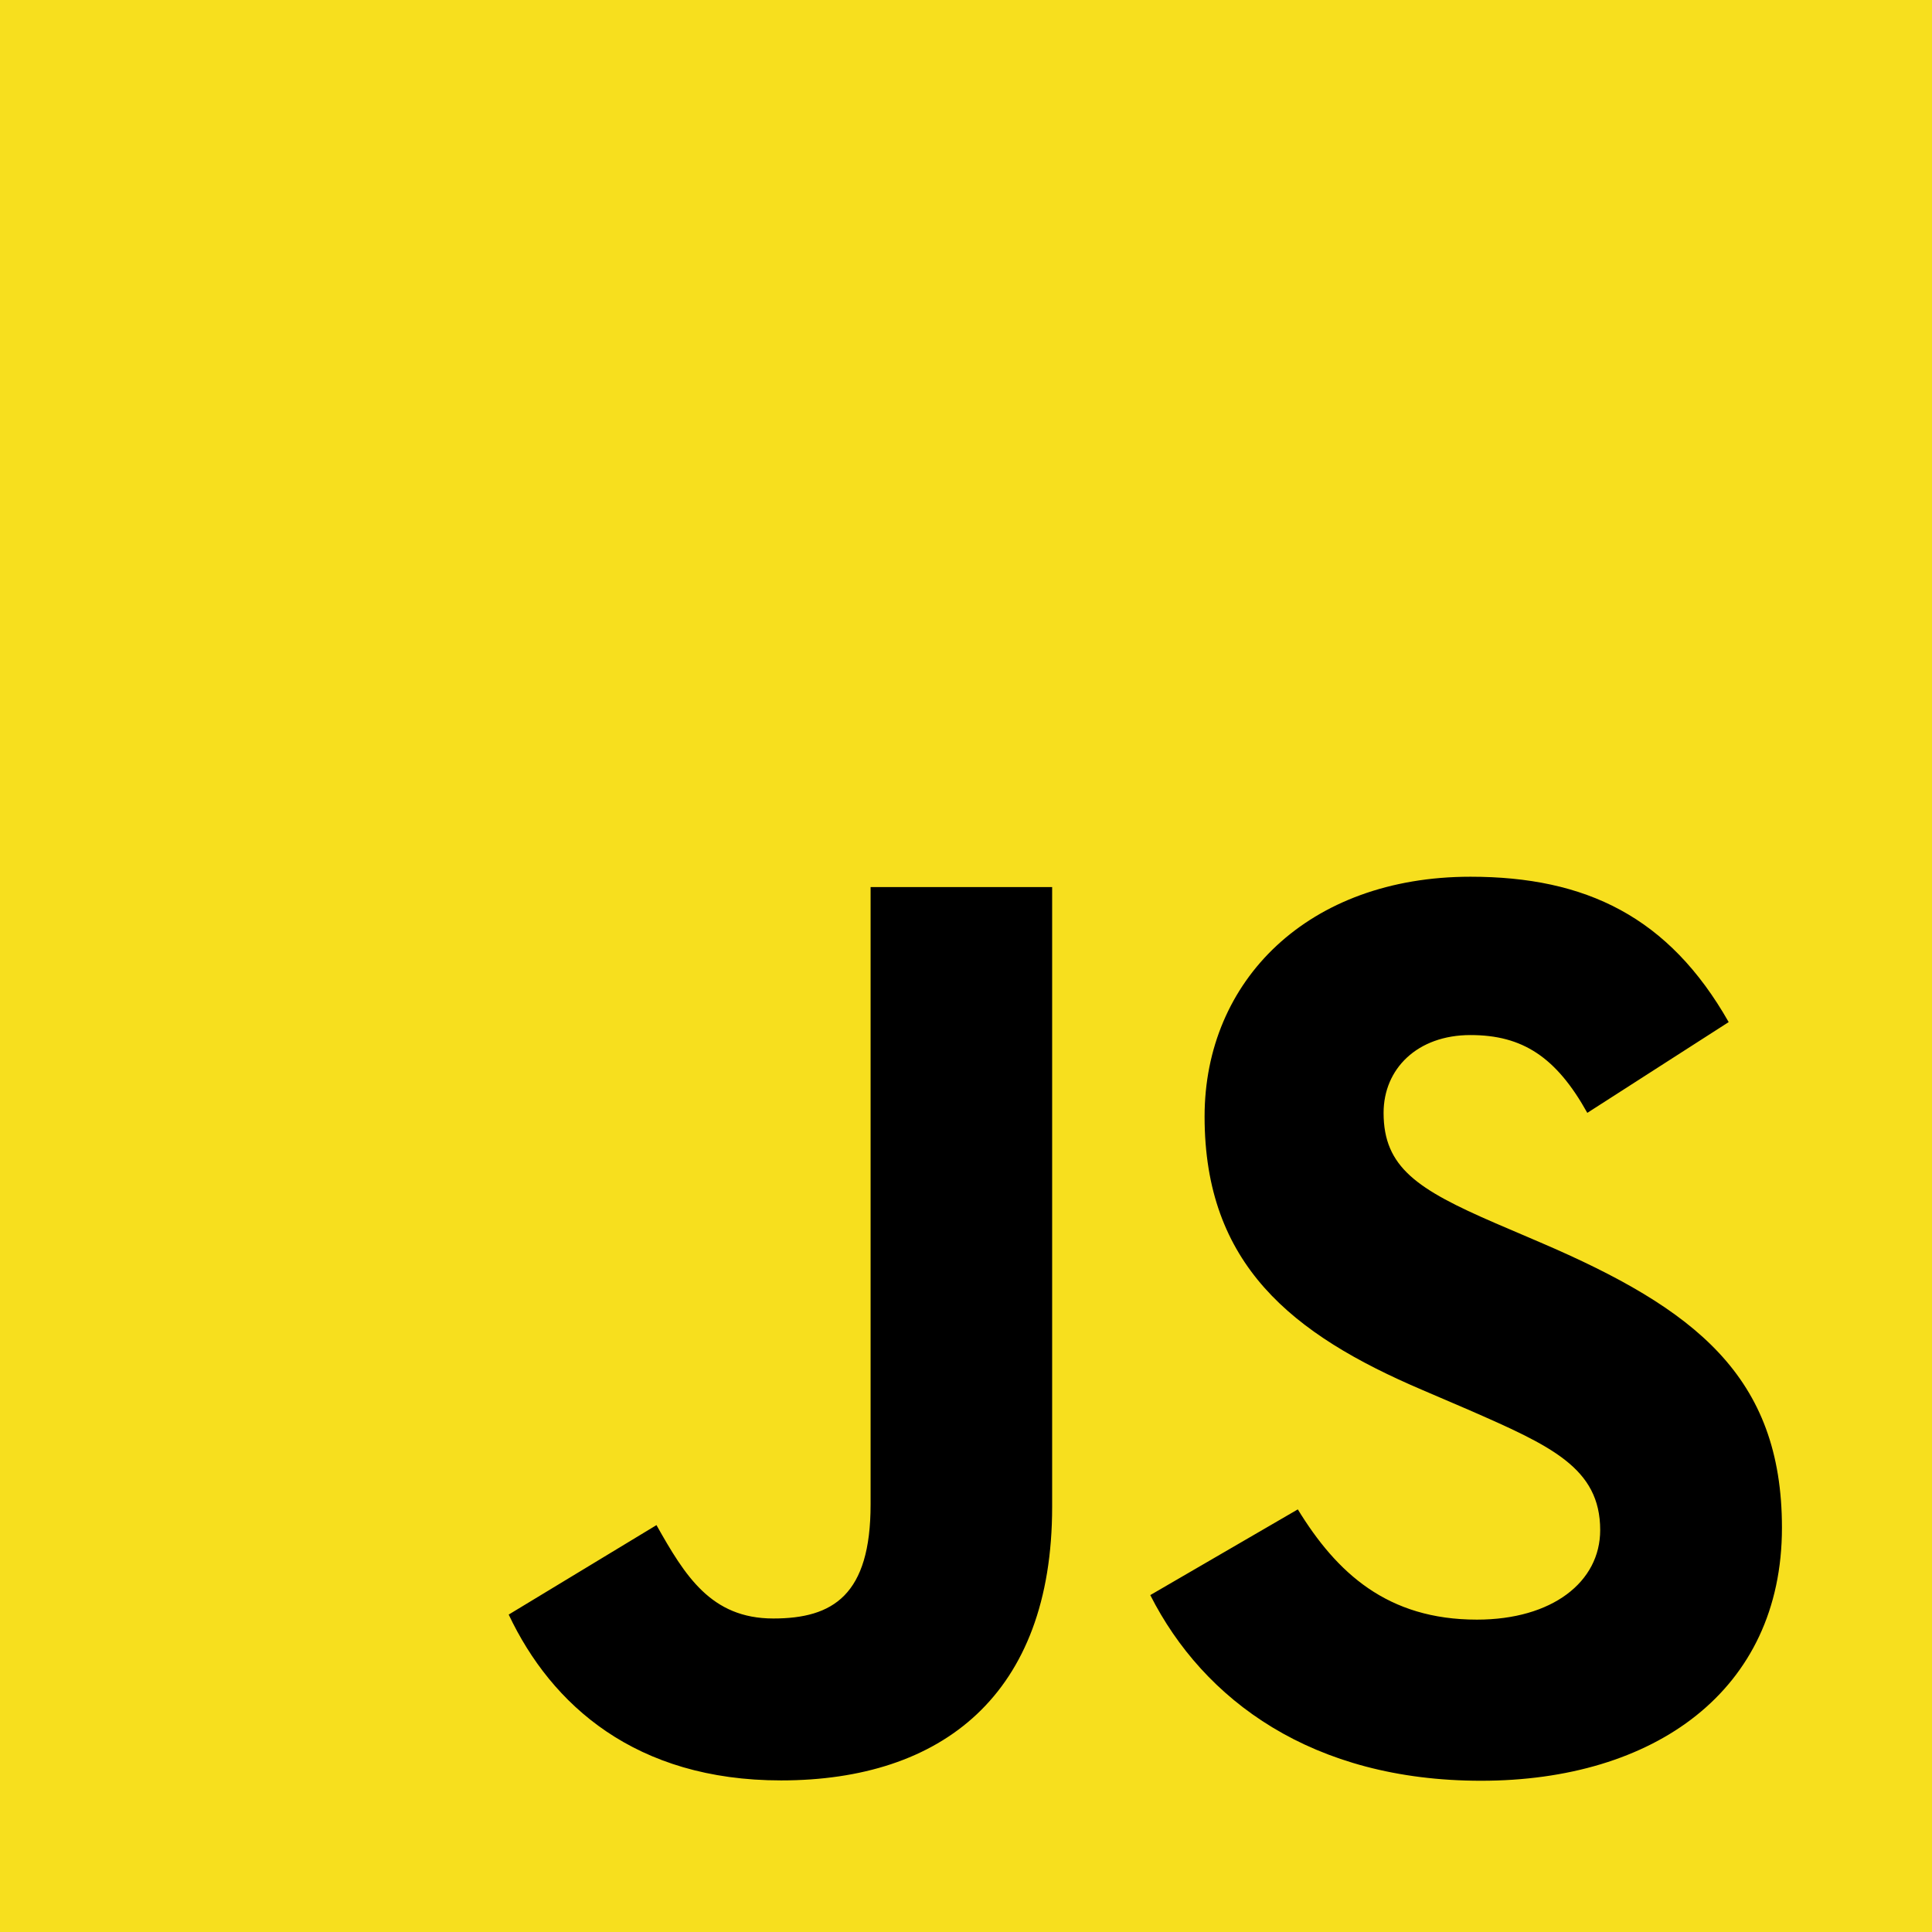
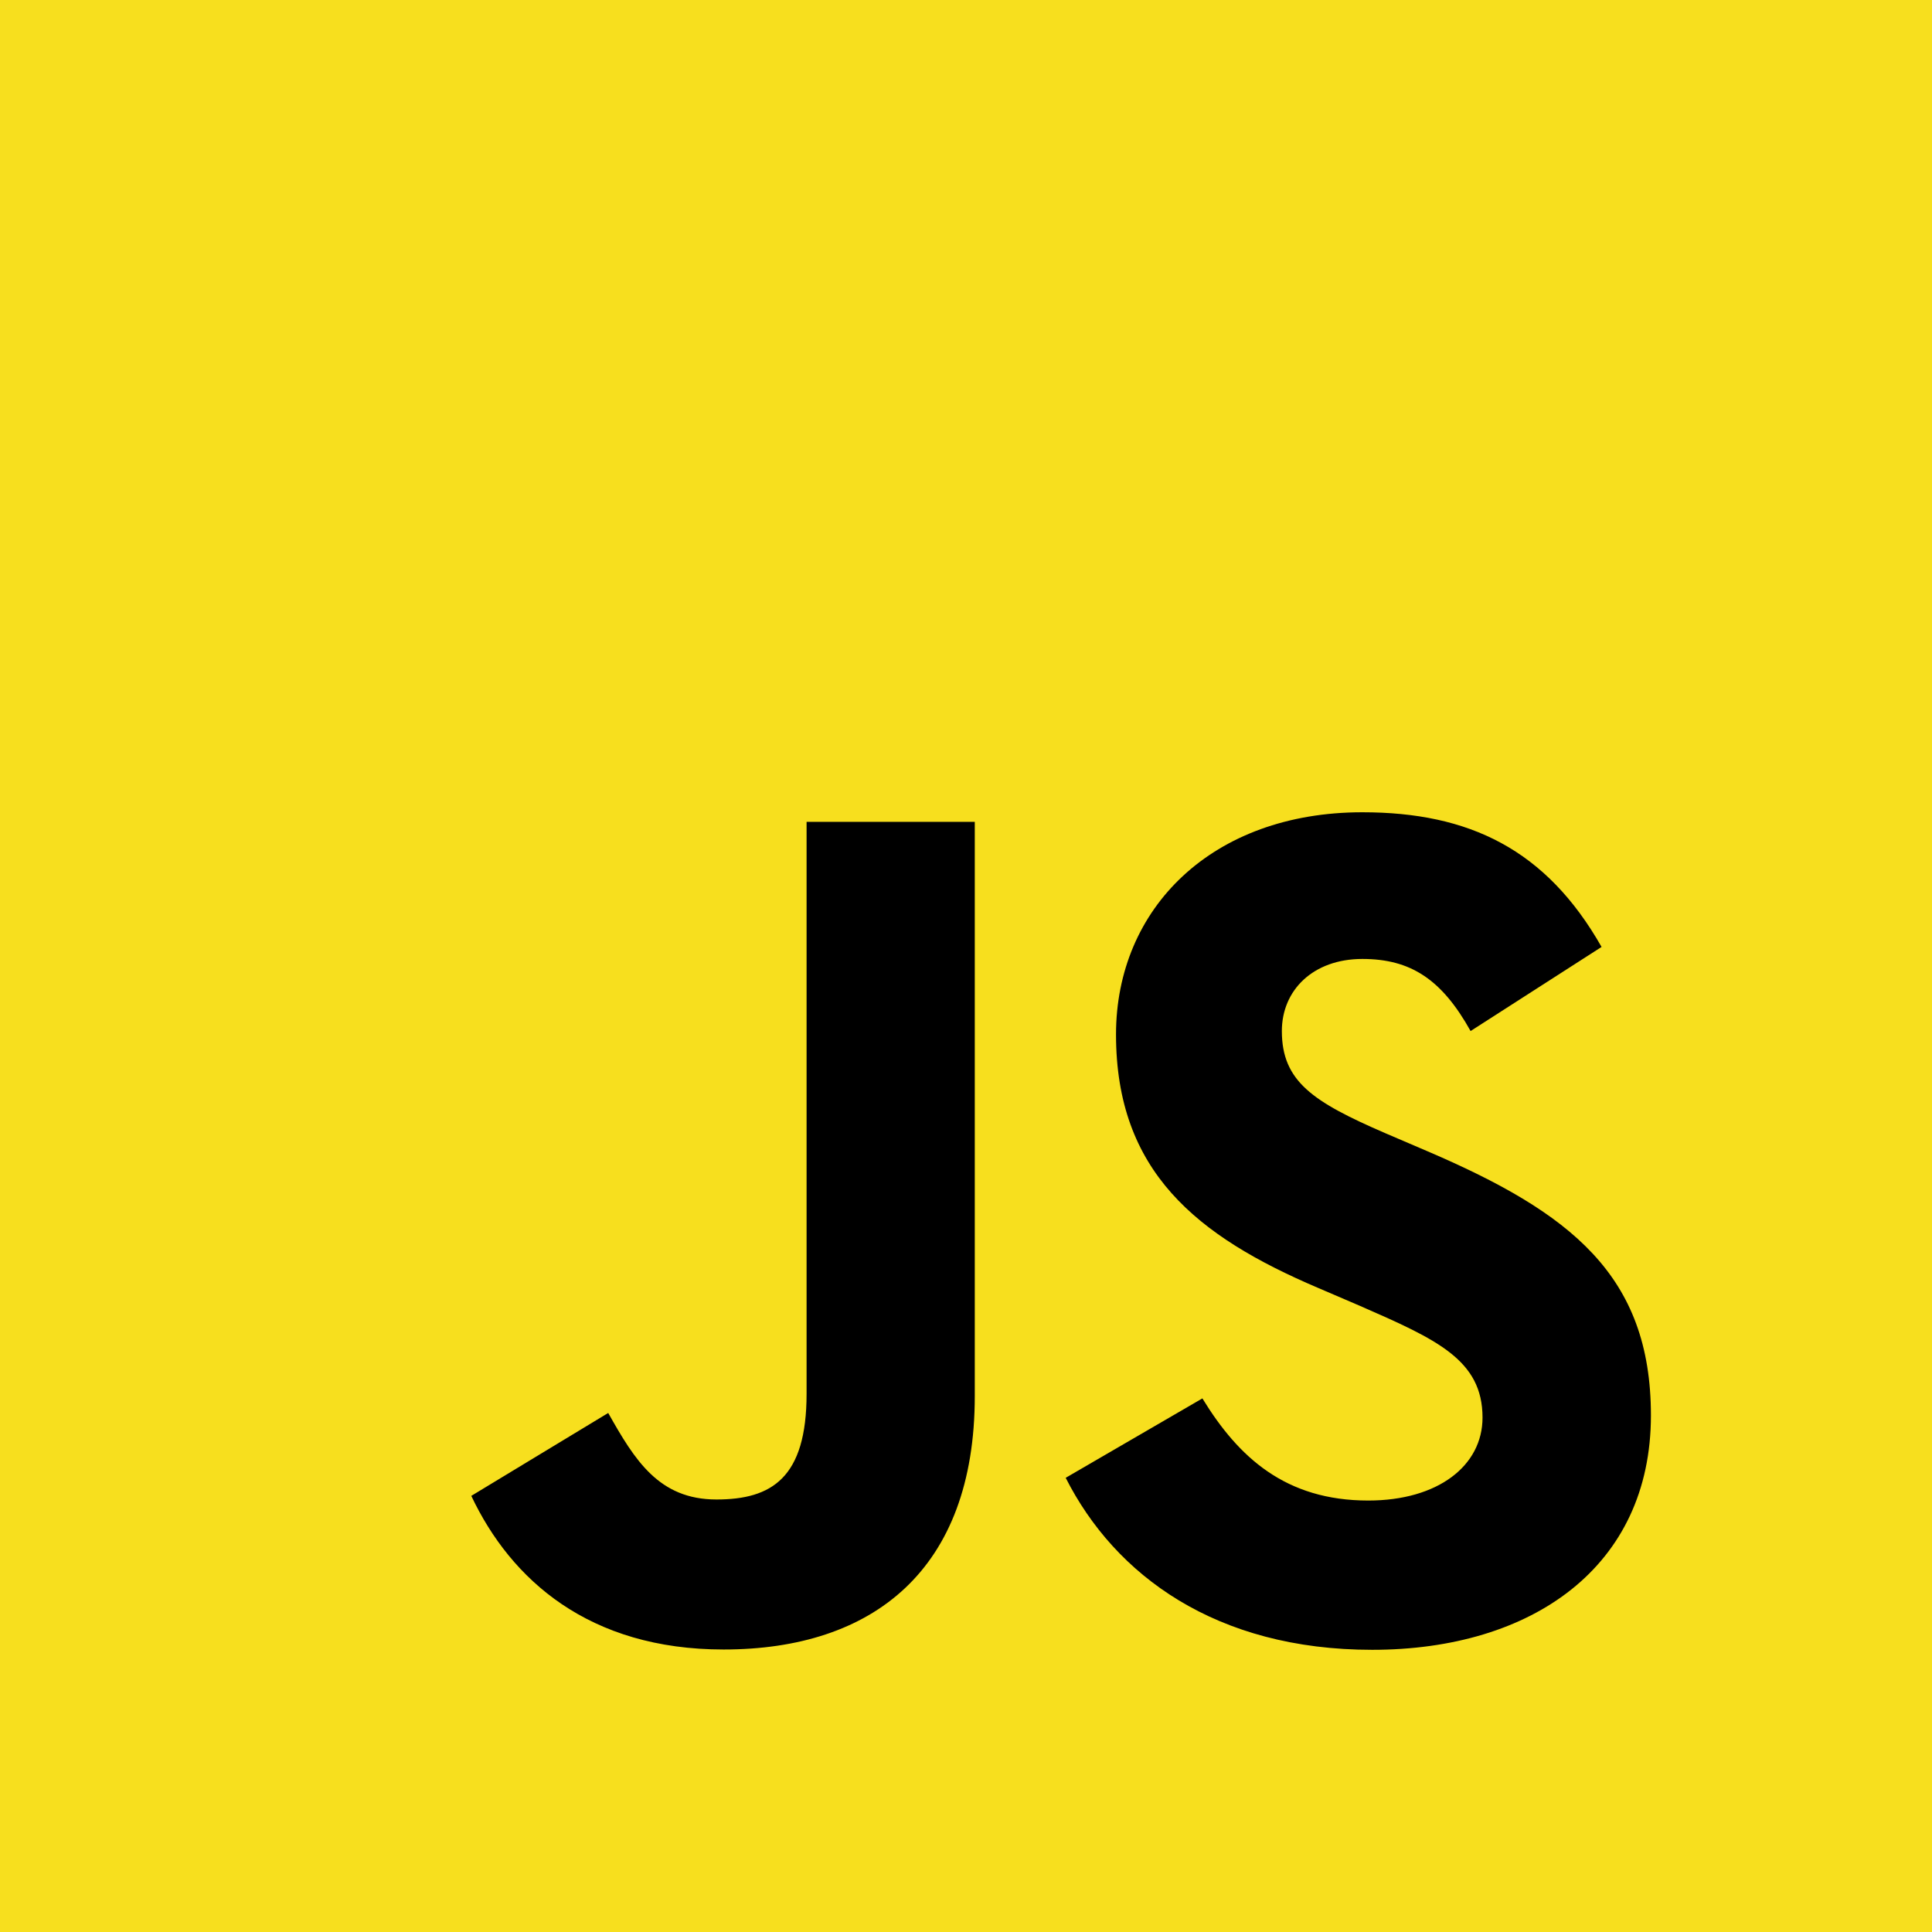
- <svg xmlns="http://www.w3.org/2000/svg" viewBox="0 0 630 630">
-   <rect width="630" height="630" fill="#f7df1e" />
+ <svg xmlns="http://www.w3.org/2000/svg" viewBox="0 0 680 680">
+   <rect width="680" height="680" fill="#f7df1e" />
  <path d="m423.2 492.19c12.69 20.72 29.2 35.95 58.4 35.95 24.53 0 40.2-12.26 40.2-29.2 0-20.3-16.1-27.49-43.1-39.3l-14.8-6.35c-42.72-18.2-71.1-41-71.1-89.2 0-44.4 33.83-78.2 86.7-78.2 37.64 0 64.7 13.1 84.2 47.4l-46.1 29.6c-10.15-18.2-21.1-25.37-38.1-25.37-17.34 0-28.33 11-28.33 25.37 0 17.76 11 24.95 36.4 35.95l14.8 6.34c50.3 21.57 78.7 43.56 78.7 93 0 53.3-41.87 82.5-98.1 82.5-54.98 0-90.5-26.2-107.88-60.54zm-209.13 5.13c9.3 16.5 17.76 30.45 38.1 30.45 19.45 0 31.72-7.61 31.72-37.2v-201.3h59.2v202.1c0 61.3-35.94 89.2-88.4 89.2-47.4 0-74.85-24.53-88.81-54.075z" />
</svg>
